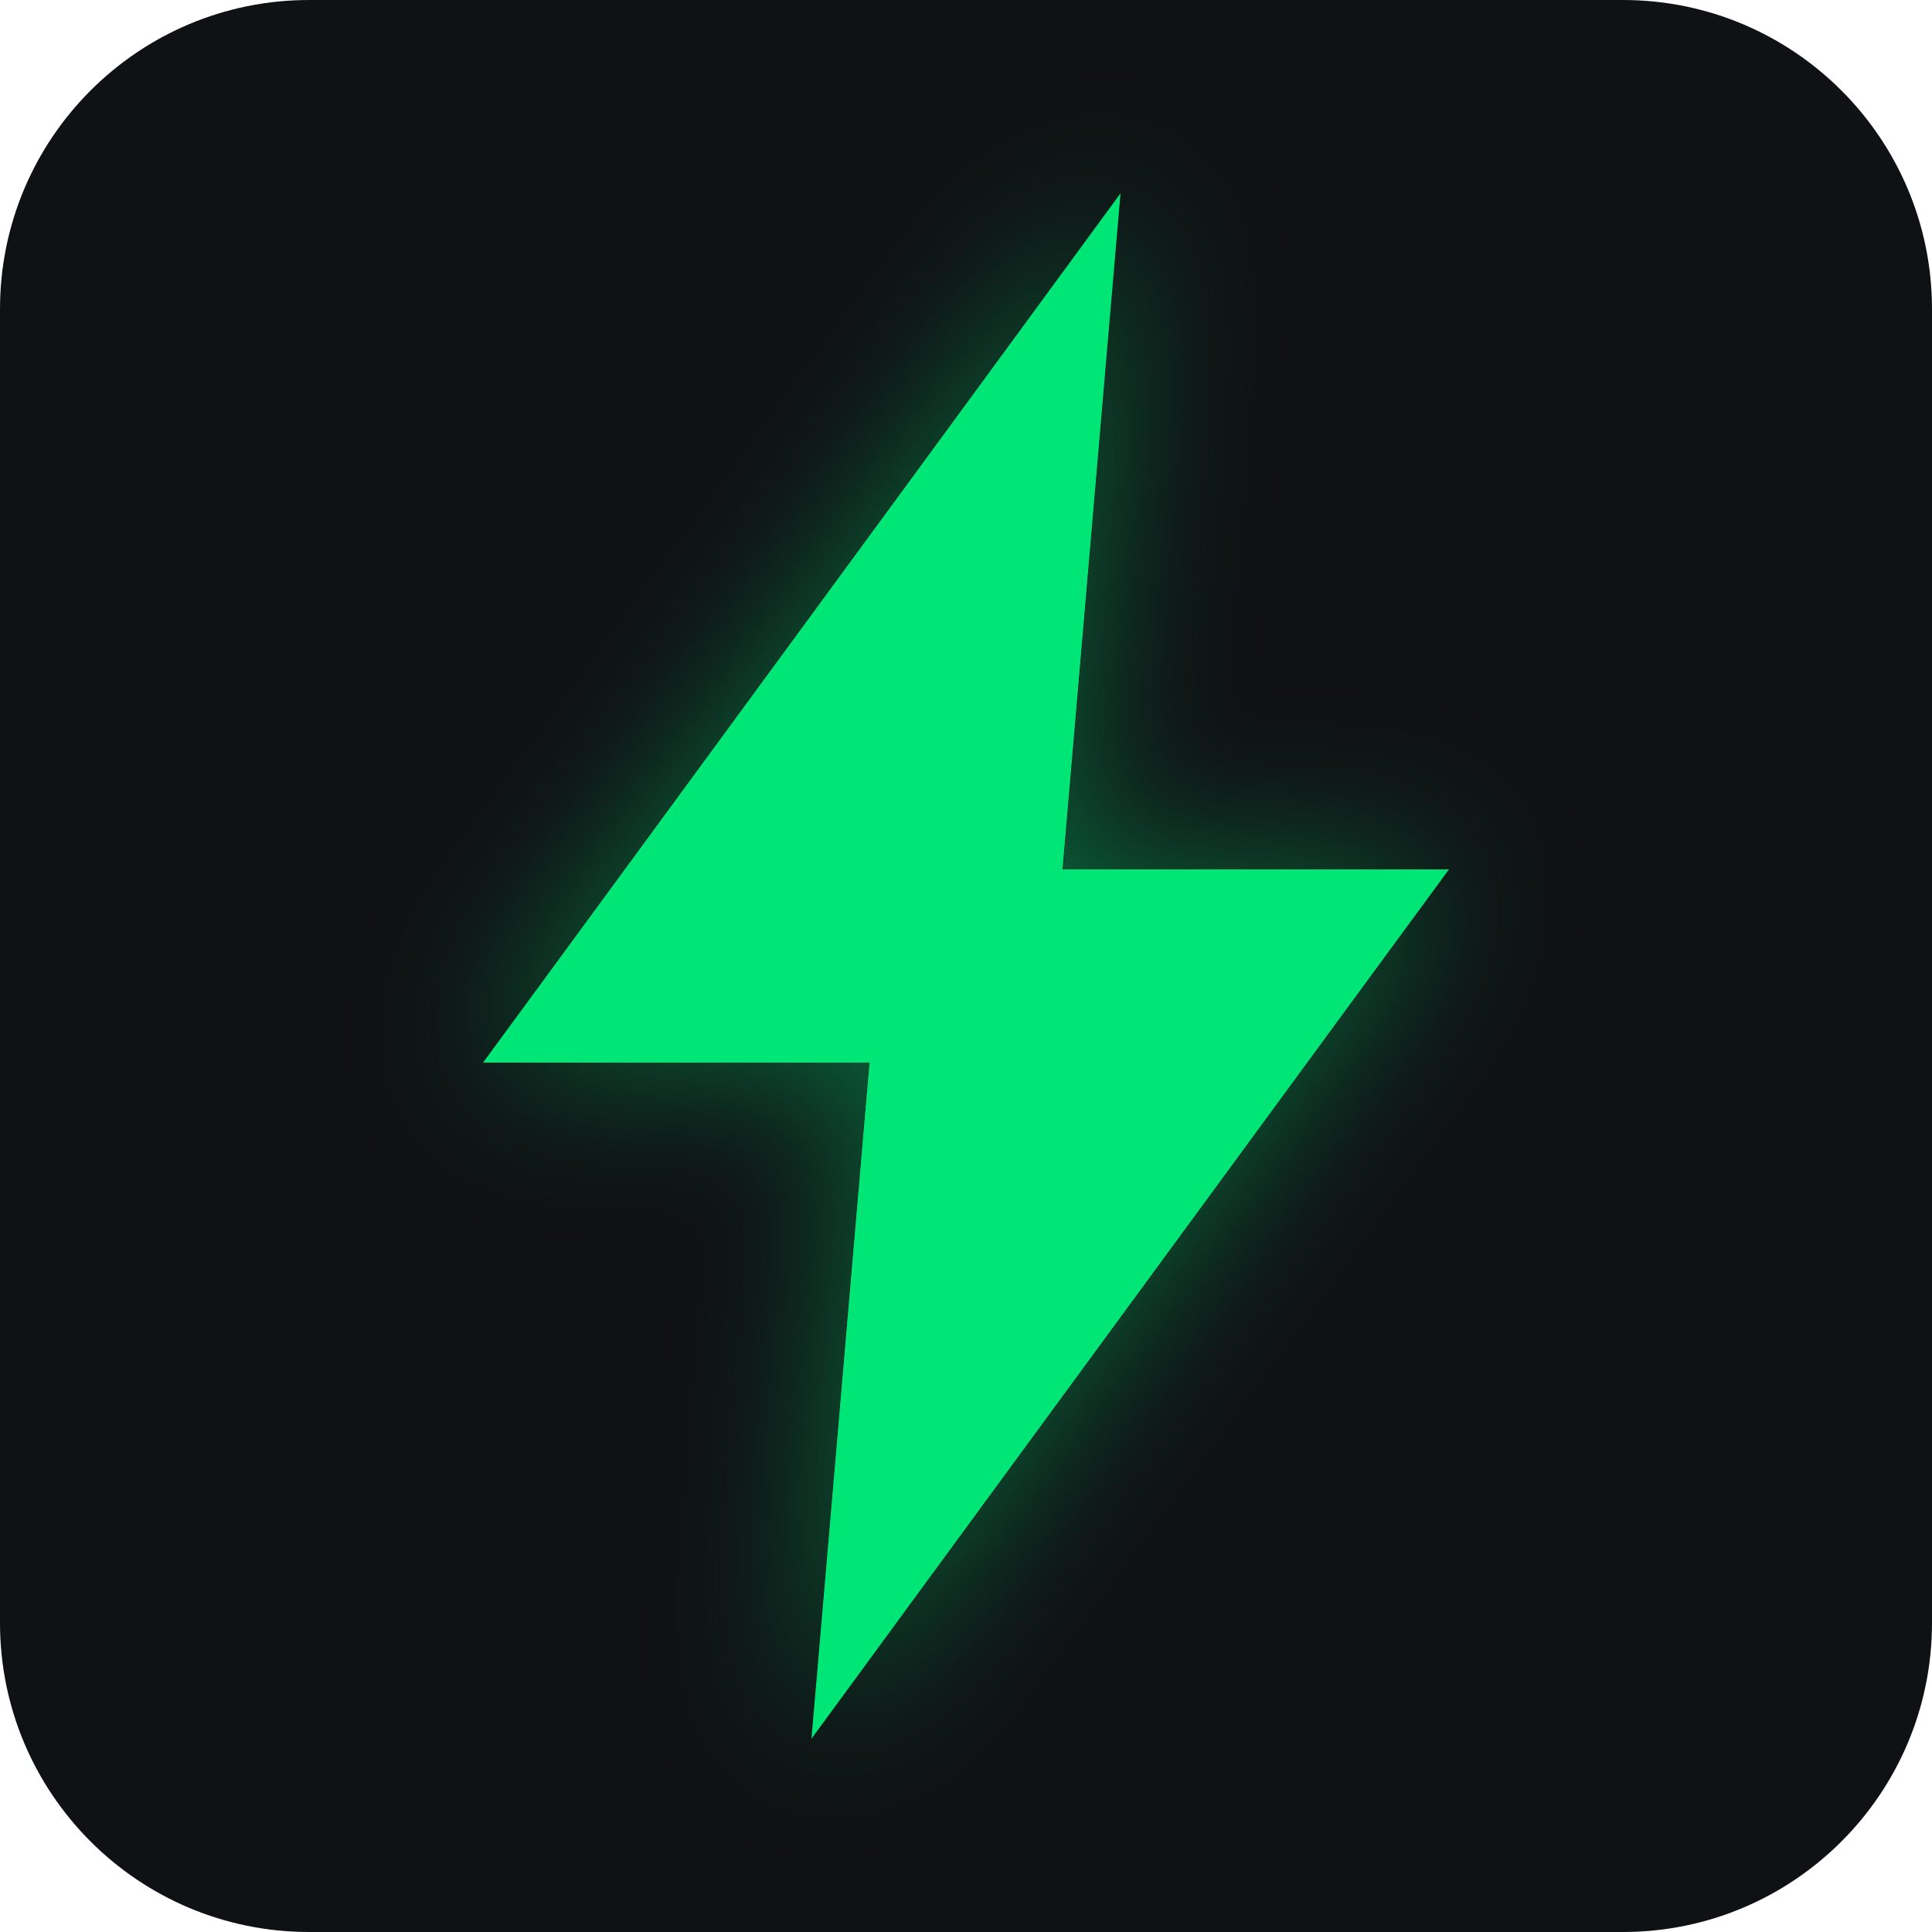
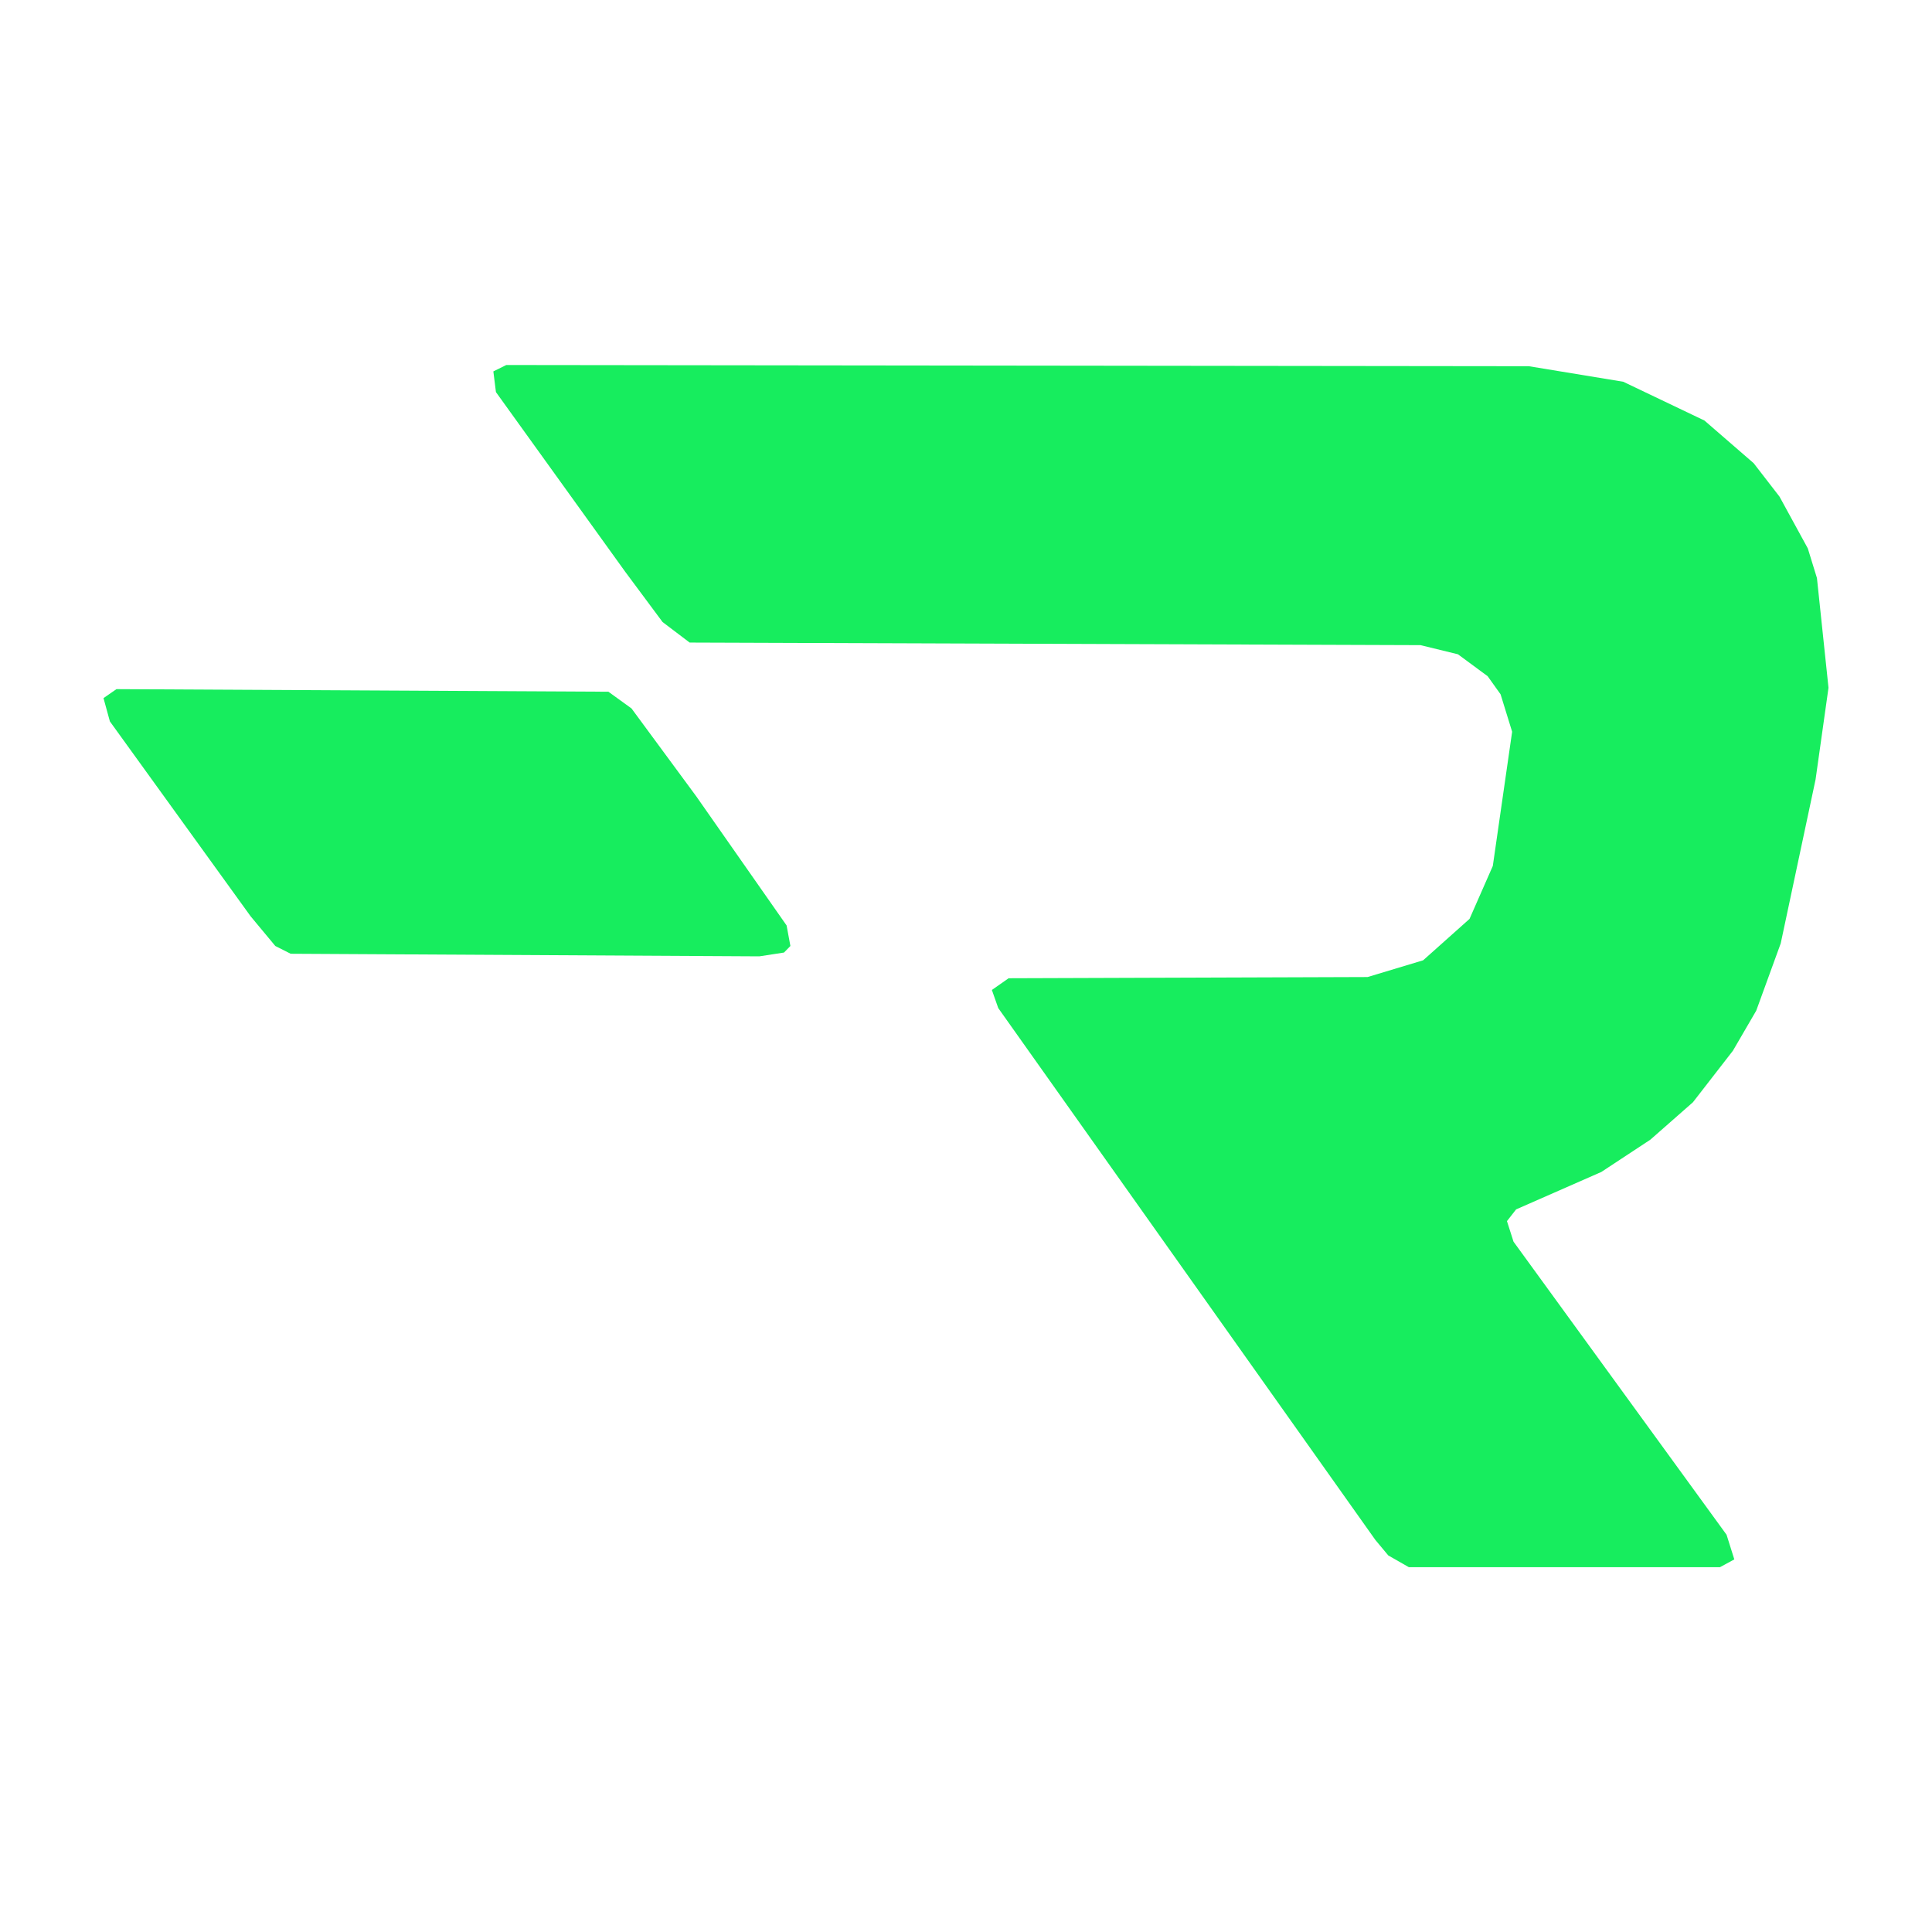
- <svg xmlns="http://www.w3.org/2000/svg" width="100" height="100" viewBox="0 0 100 100" fill="none">
-   <rect width="100" height="100" rx="16" fill="#0F1114" />
-   <path d="M58 10L25 55H45L42 90L75 45H55L58 10Z" fill="#00E676" filter="url(#glow)" />
-   <defs>
-     <filter id="glow" x="0" y="0" width="100" height="100" filterUnits="userSpaceOnUse" color-interpolation-filters="sRGB">
-       <feFlood flood-opacity="0" result="BackgroundImageFix" />
-       <feColorMatrix in="SourceAlpha" type="matrix" values="0 0 0 0 0 0 0 0 0 0 0 0 0 0 0 0 0 0 127 0" result="hardAlpha" />
-       <feOffset />
-       <feGaussianBlur stdDeviation="4" />
-       <feComposite in2="hardAlpha" operator="out" />
-       <feColorMatrix type="matrix" values="0 0 0 0 0 0 0 0 0 0.902 0 0 0 0 0.463 0 0 0 0.4 0" />
-       <feBlend mode="normal" in2="BackgroundImageFix" result="effect1_dropShadow_1_2" />
-       <feBlend mode="normal" in="SourceGraphic" in2="effect1_dropShadow_1_2" result="shape" />
-     </filter>
-   </defs>
+ <svg xmlns="http://www.w3.org/2000/svg" viewBox="-6.00 -21.16 112.00 112.00">
+   <path fill="#17ED5E" fill-rule="nonzero" d="M22.60 0.37 L22.75 1.57 L30.24 11.98 L32.41 14.90 L33.98 16.09 L76.35 16.24 L78.52 16.77 L80.24 18.04 L80.99 19.09 L81.66 21.26 L80.54 29.04 L79.19 32.11 L76.50 34.51 L73.28 35.48 L52.47 35.55 L51.50 36.23 L51.87 37.28 L73.73 68.11 L74.48 69.01 L75.67 69.69 L93.71 69.69 L94.54 69.24 L94.09 67.81 L81.74 50.82 L81.36 49.63 L81.89 48.95 L86.83 46.78 L89.67 44.91 L92.14 42.74 L94.46 39.75 L95.81 37.43 L97.23 33.53 L99.25 24.03 L100.00 18.71 L99.33 12.35 L98.80 10.63 L97.16 7.63 L95.66 5.69 L92.81 3.22 L88.10 0.97 L82.63 0.07 L23.35 0.00 Z M39.82 33.68 L39.60 32.49 L34.36 25.00 L30.61 19.91 L29.27 18.94 L0.75 18.79 L0.00 19.31 L0.37 20.66 L8.53 31.96 L9.96 33.68 L10.85 34.13 L38.02 34.28 L39.45 34.06 Z" />
</svg>
